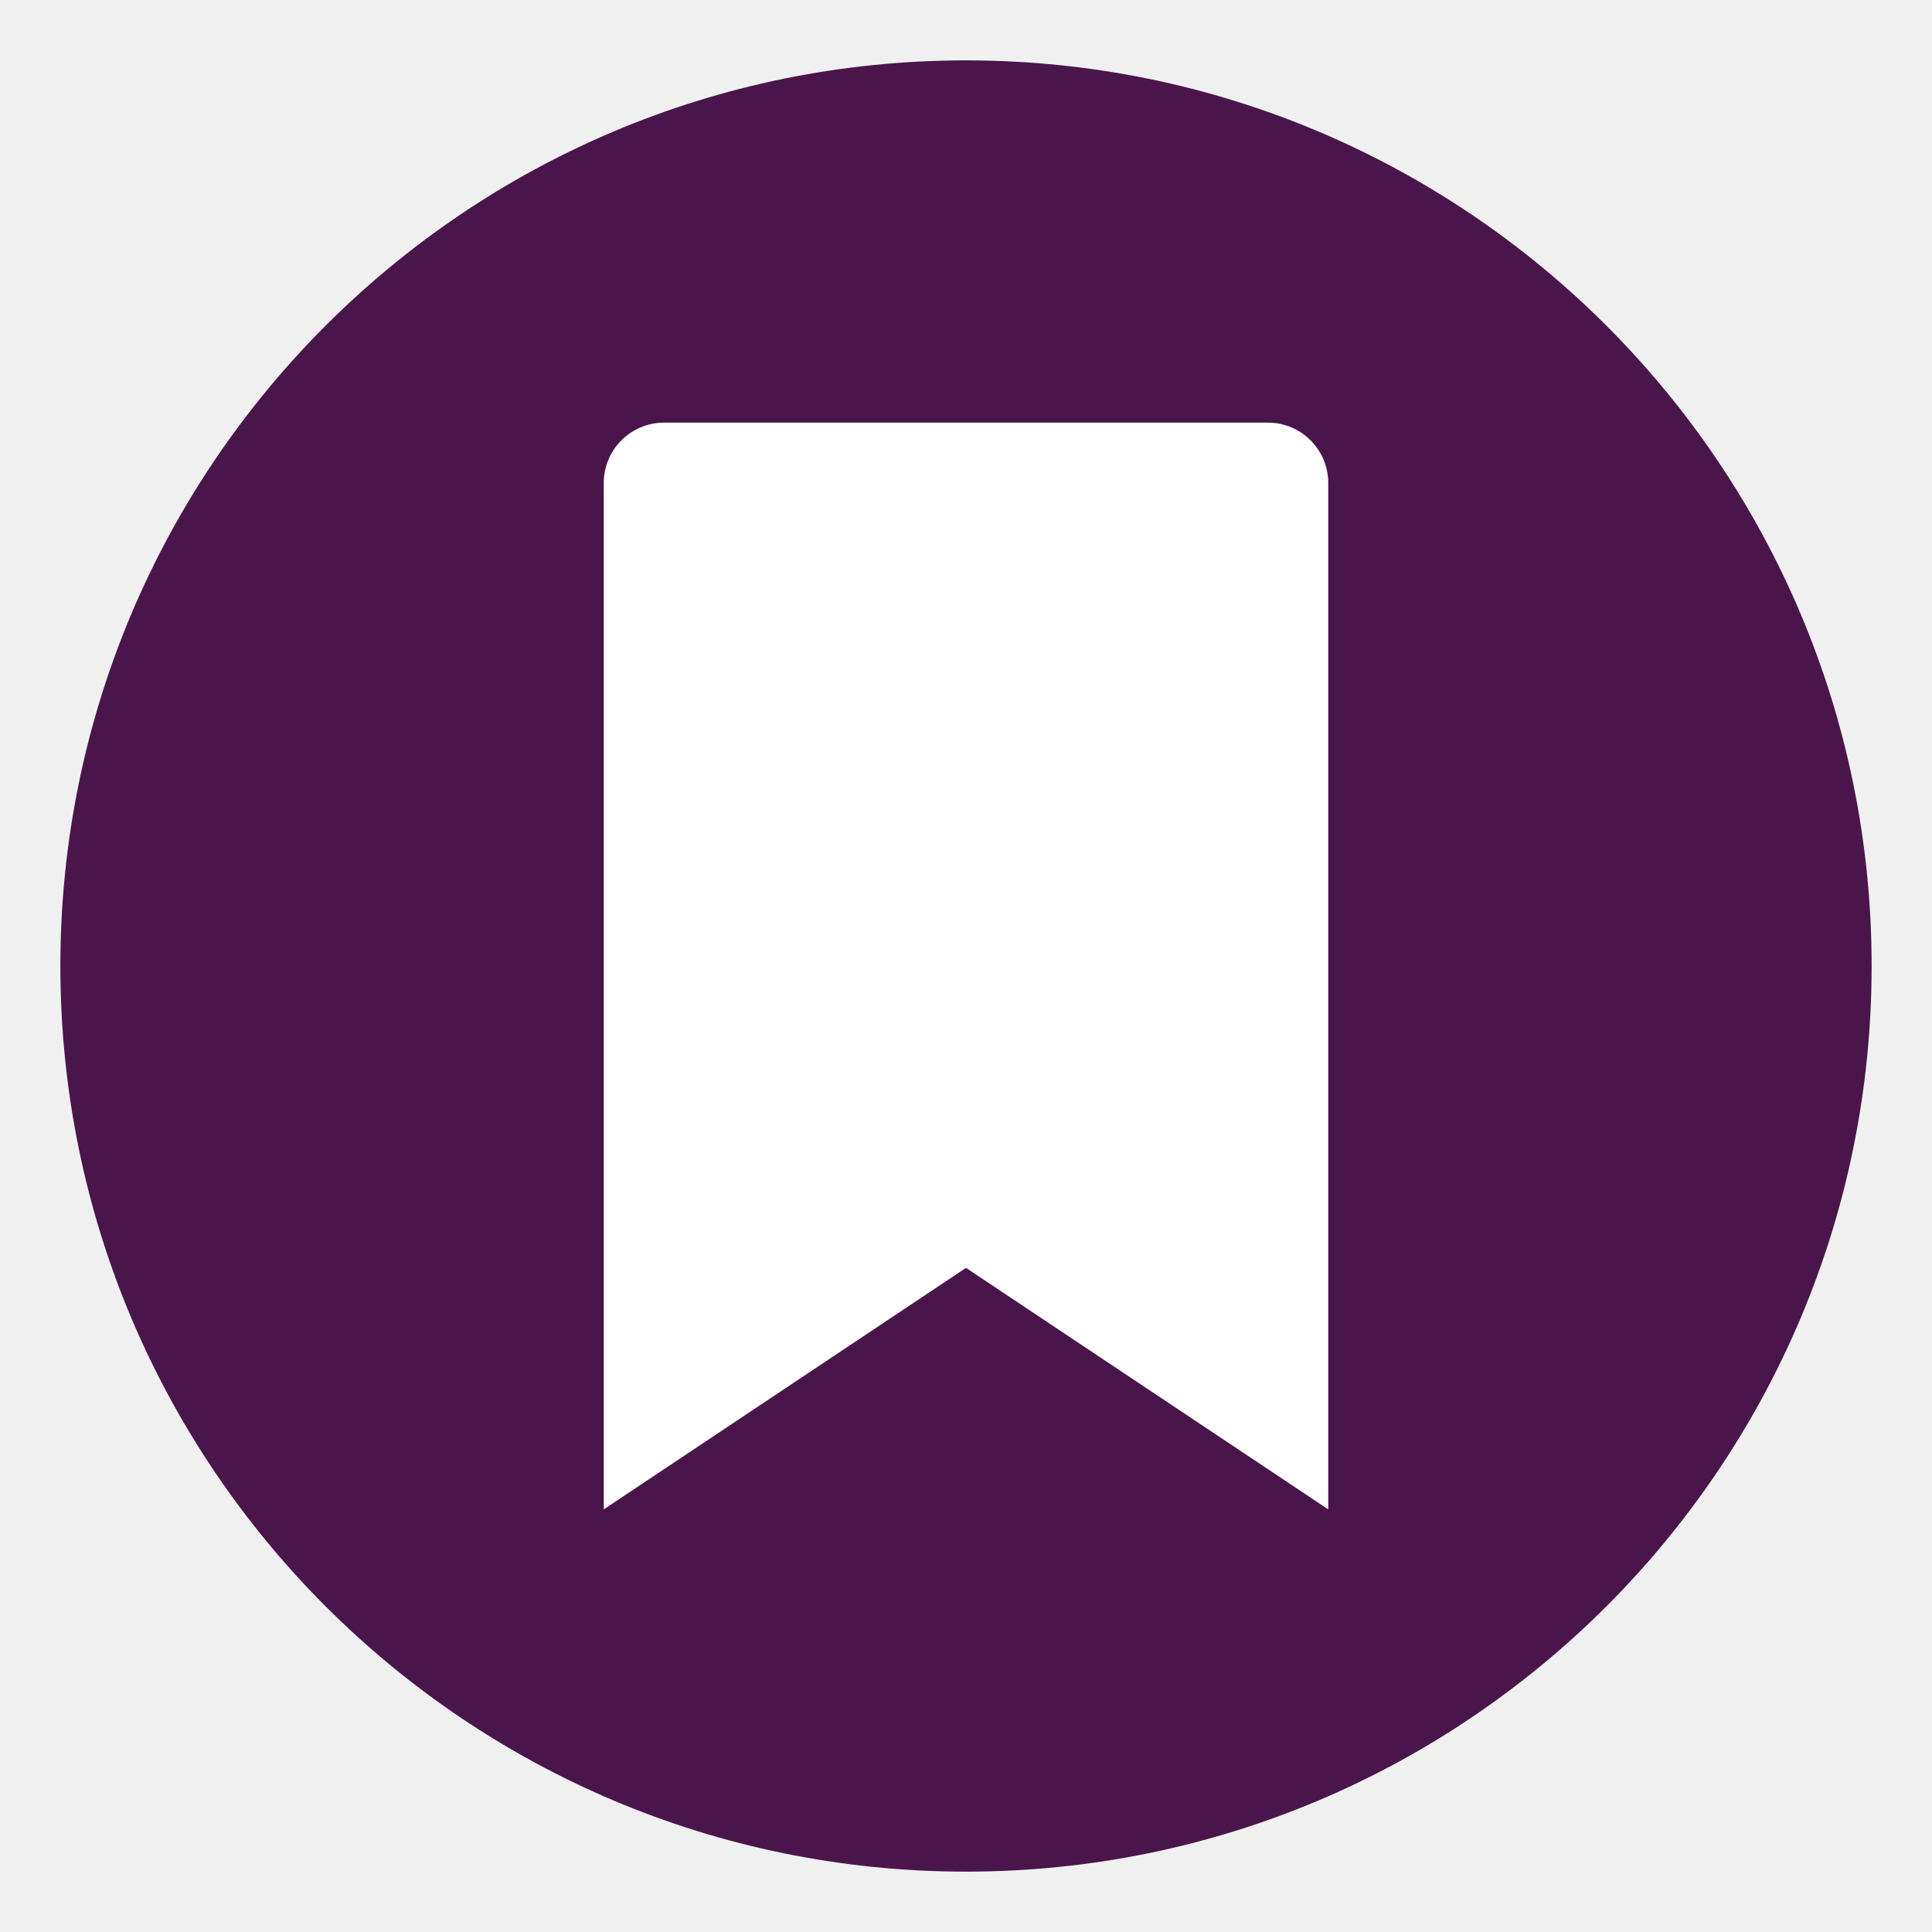
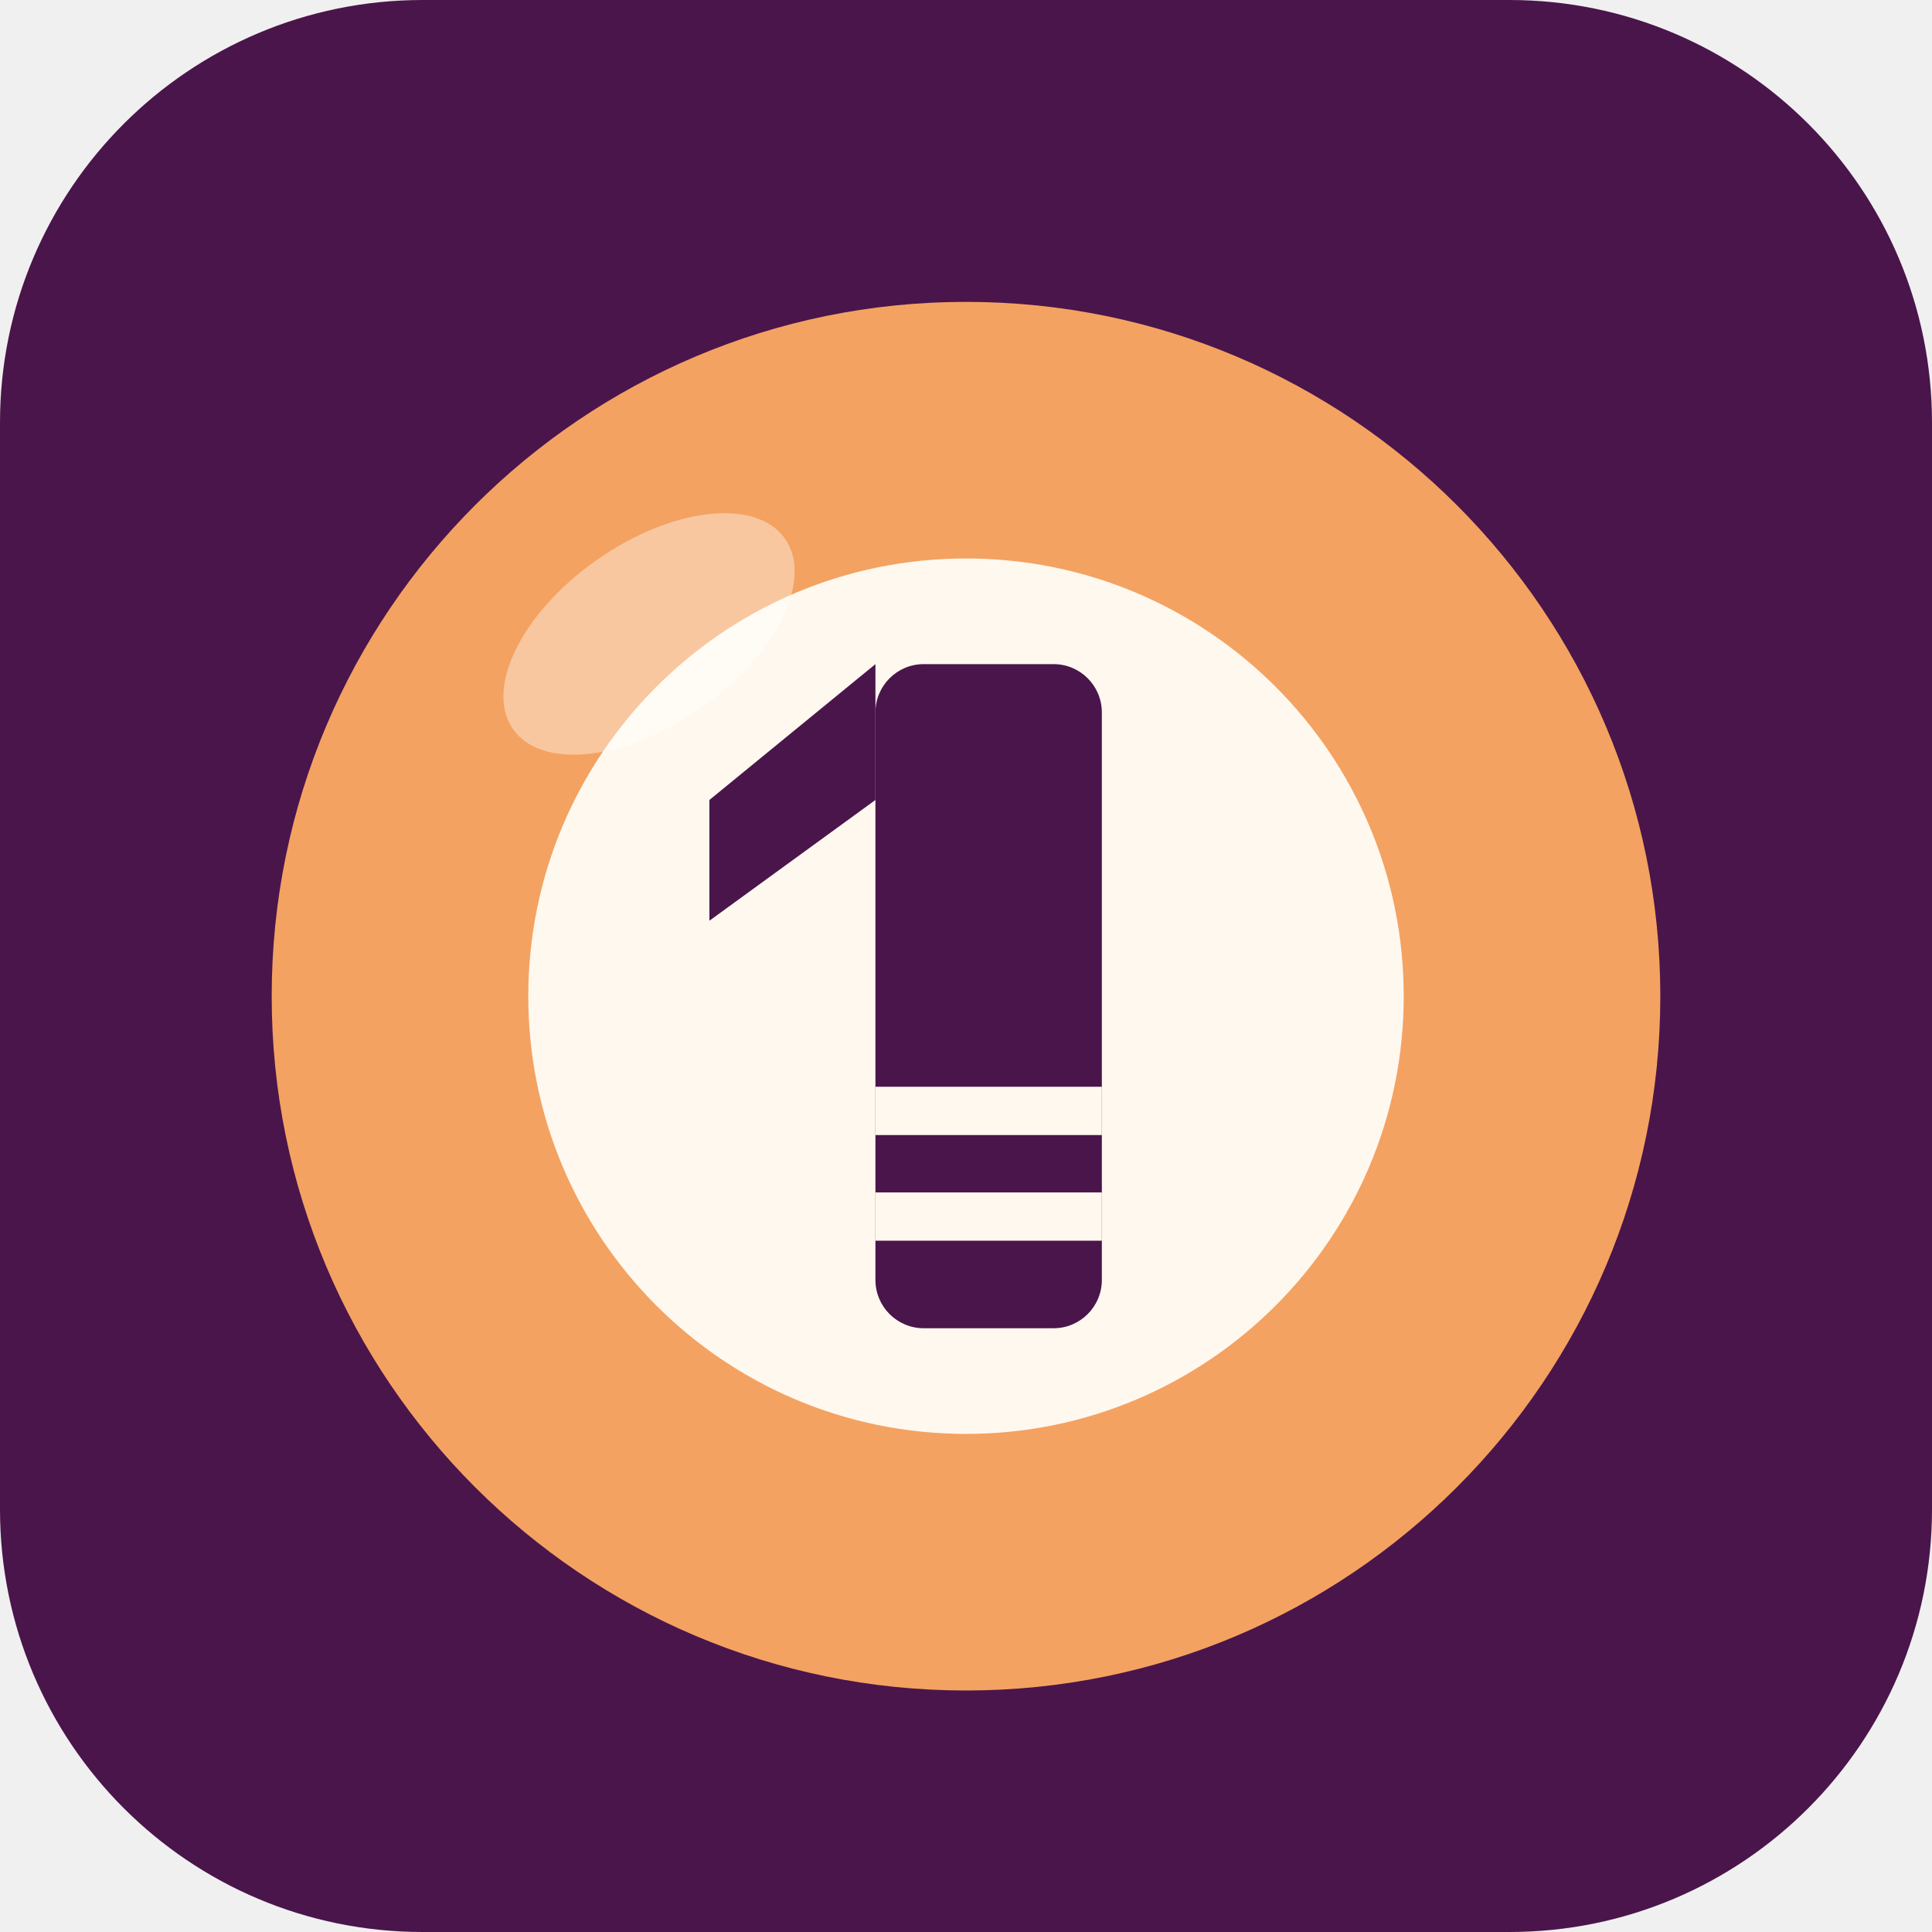
<svg xmlns="http://www.w3.org/2000/svg" viewBox="0 0 64 64">
-   <circle cx="32" cy="32" r="30" fill="#4a154b" />
-   <path d="M22 14h20a2 2 0 0 1 2 2v34l-12-8-12 8V16a2 2 0 0 1 2-2z" fill="#fff" />
+   <rect width="64" height="64" rx="14" fill="#4a154b" />
+   <circle cx="32" cy="33" r="23" fill="#F4A261" />
+   <circle cx="32" cy="33" r="14.5" fill="#fff8ef" />
+   <polygon points="29,22 23.5,26.5 23.5,30.5 29,26.5" fill="#4a154b" />
+   <rect x="29" y="22" width="7.5" height="22" rx="1.6" fill="#4a154b" />
+   <rect x="29" y="36" width="7.5" height="1.6" fill="#fff8ef" />
+   <rect x="29" y="39.5" width="7.5" height="1.6" fill="#fff8ef" />
+   <ellipse cx="21.5" cy="21" rx="5.5" ry="3" fill="#fff" opacity=".4" transform="rotate(-35 21.5 21)" />
</svg>
